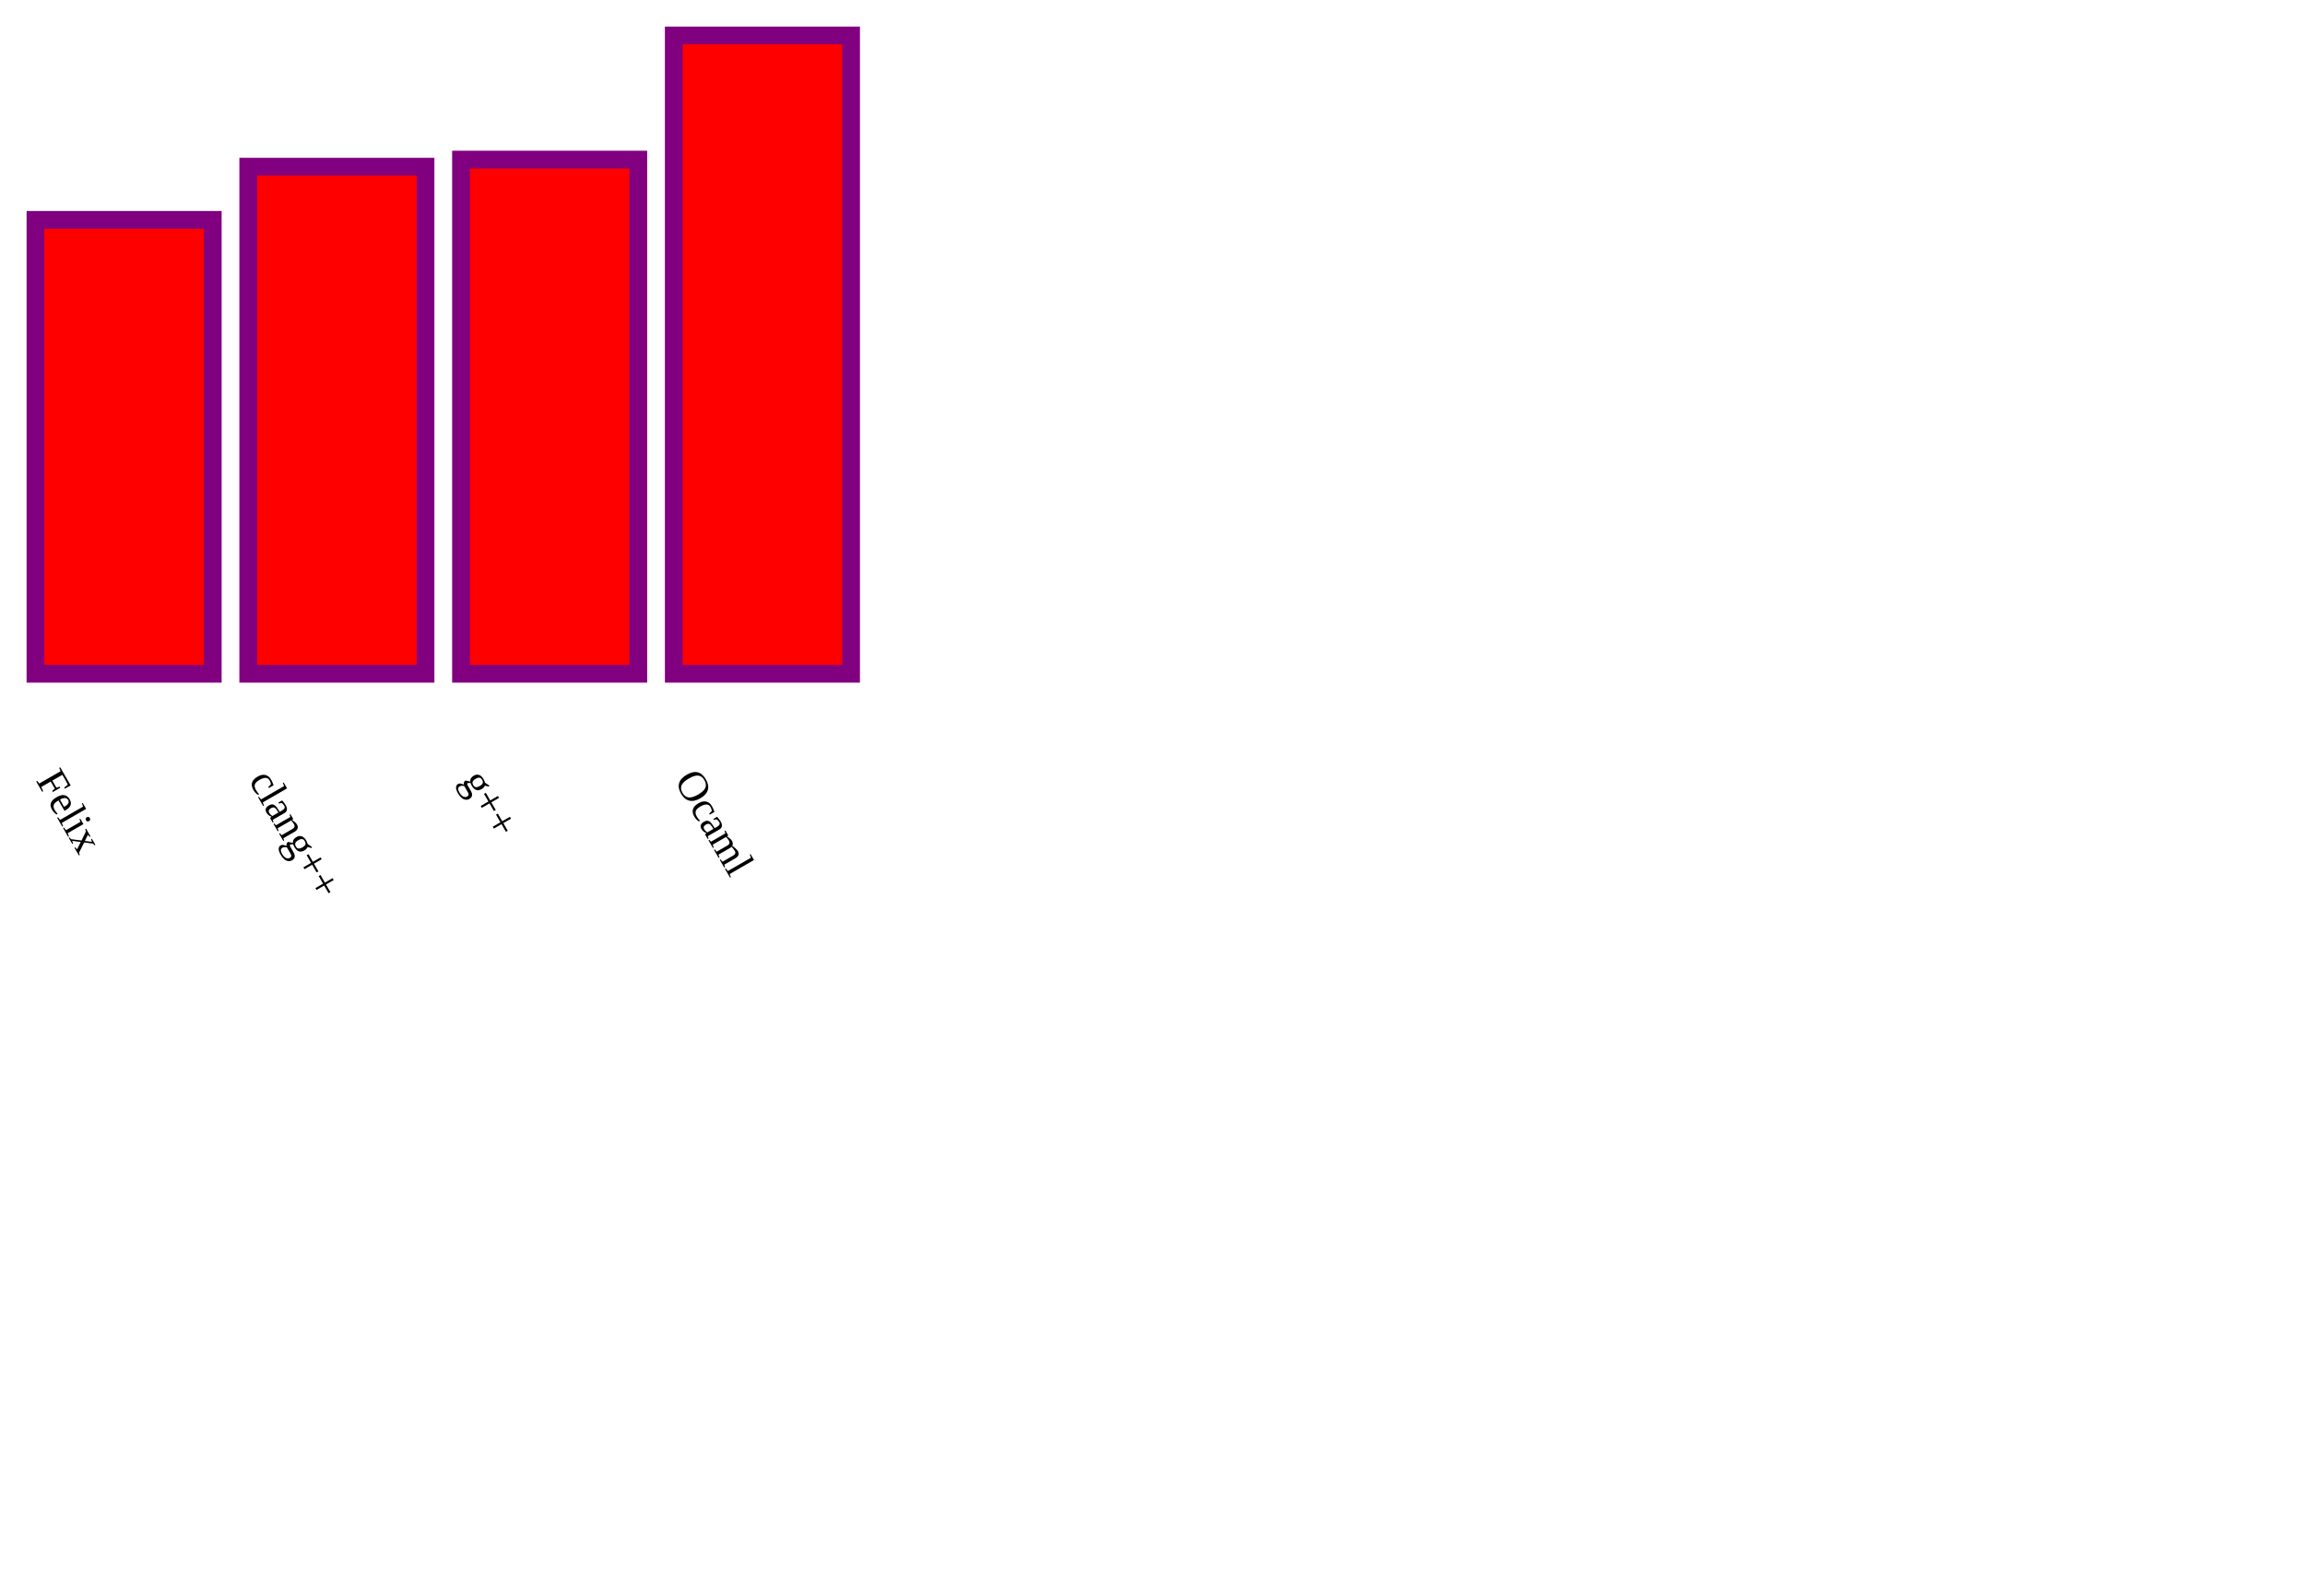
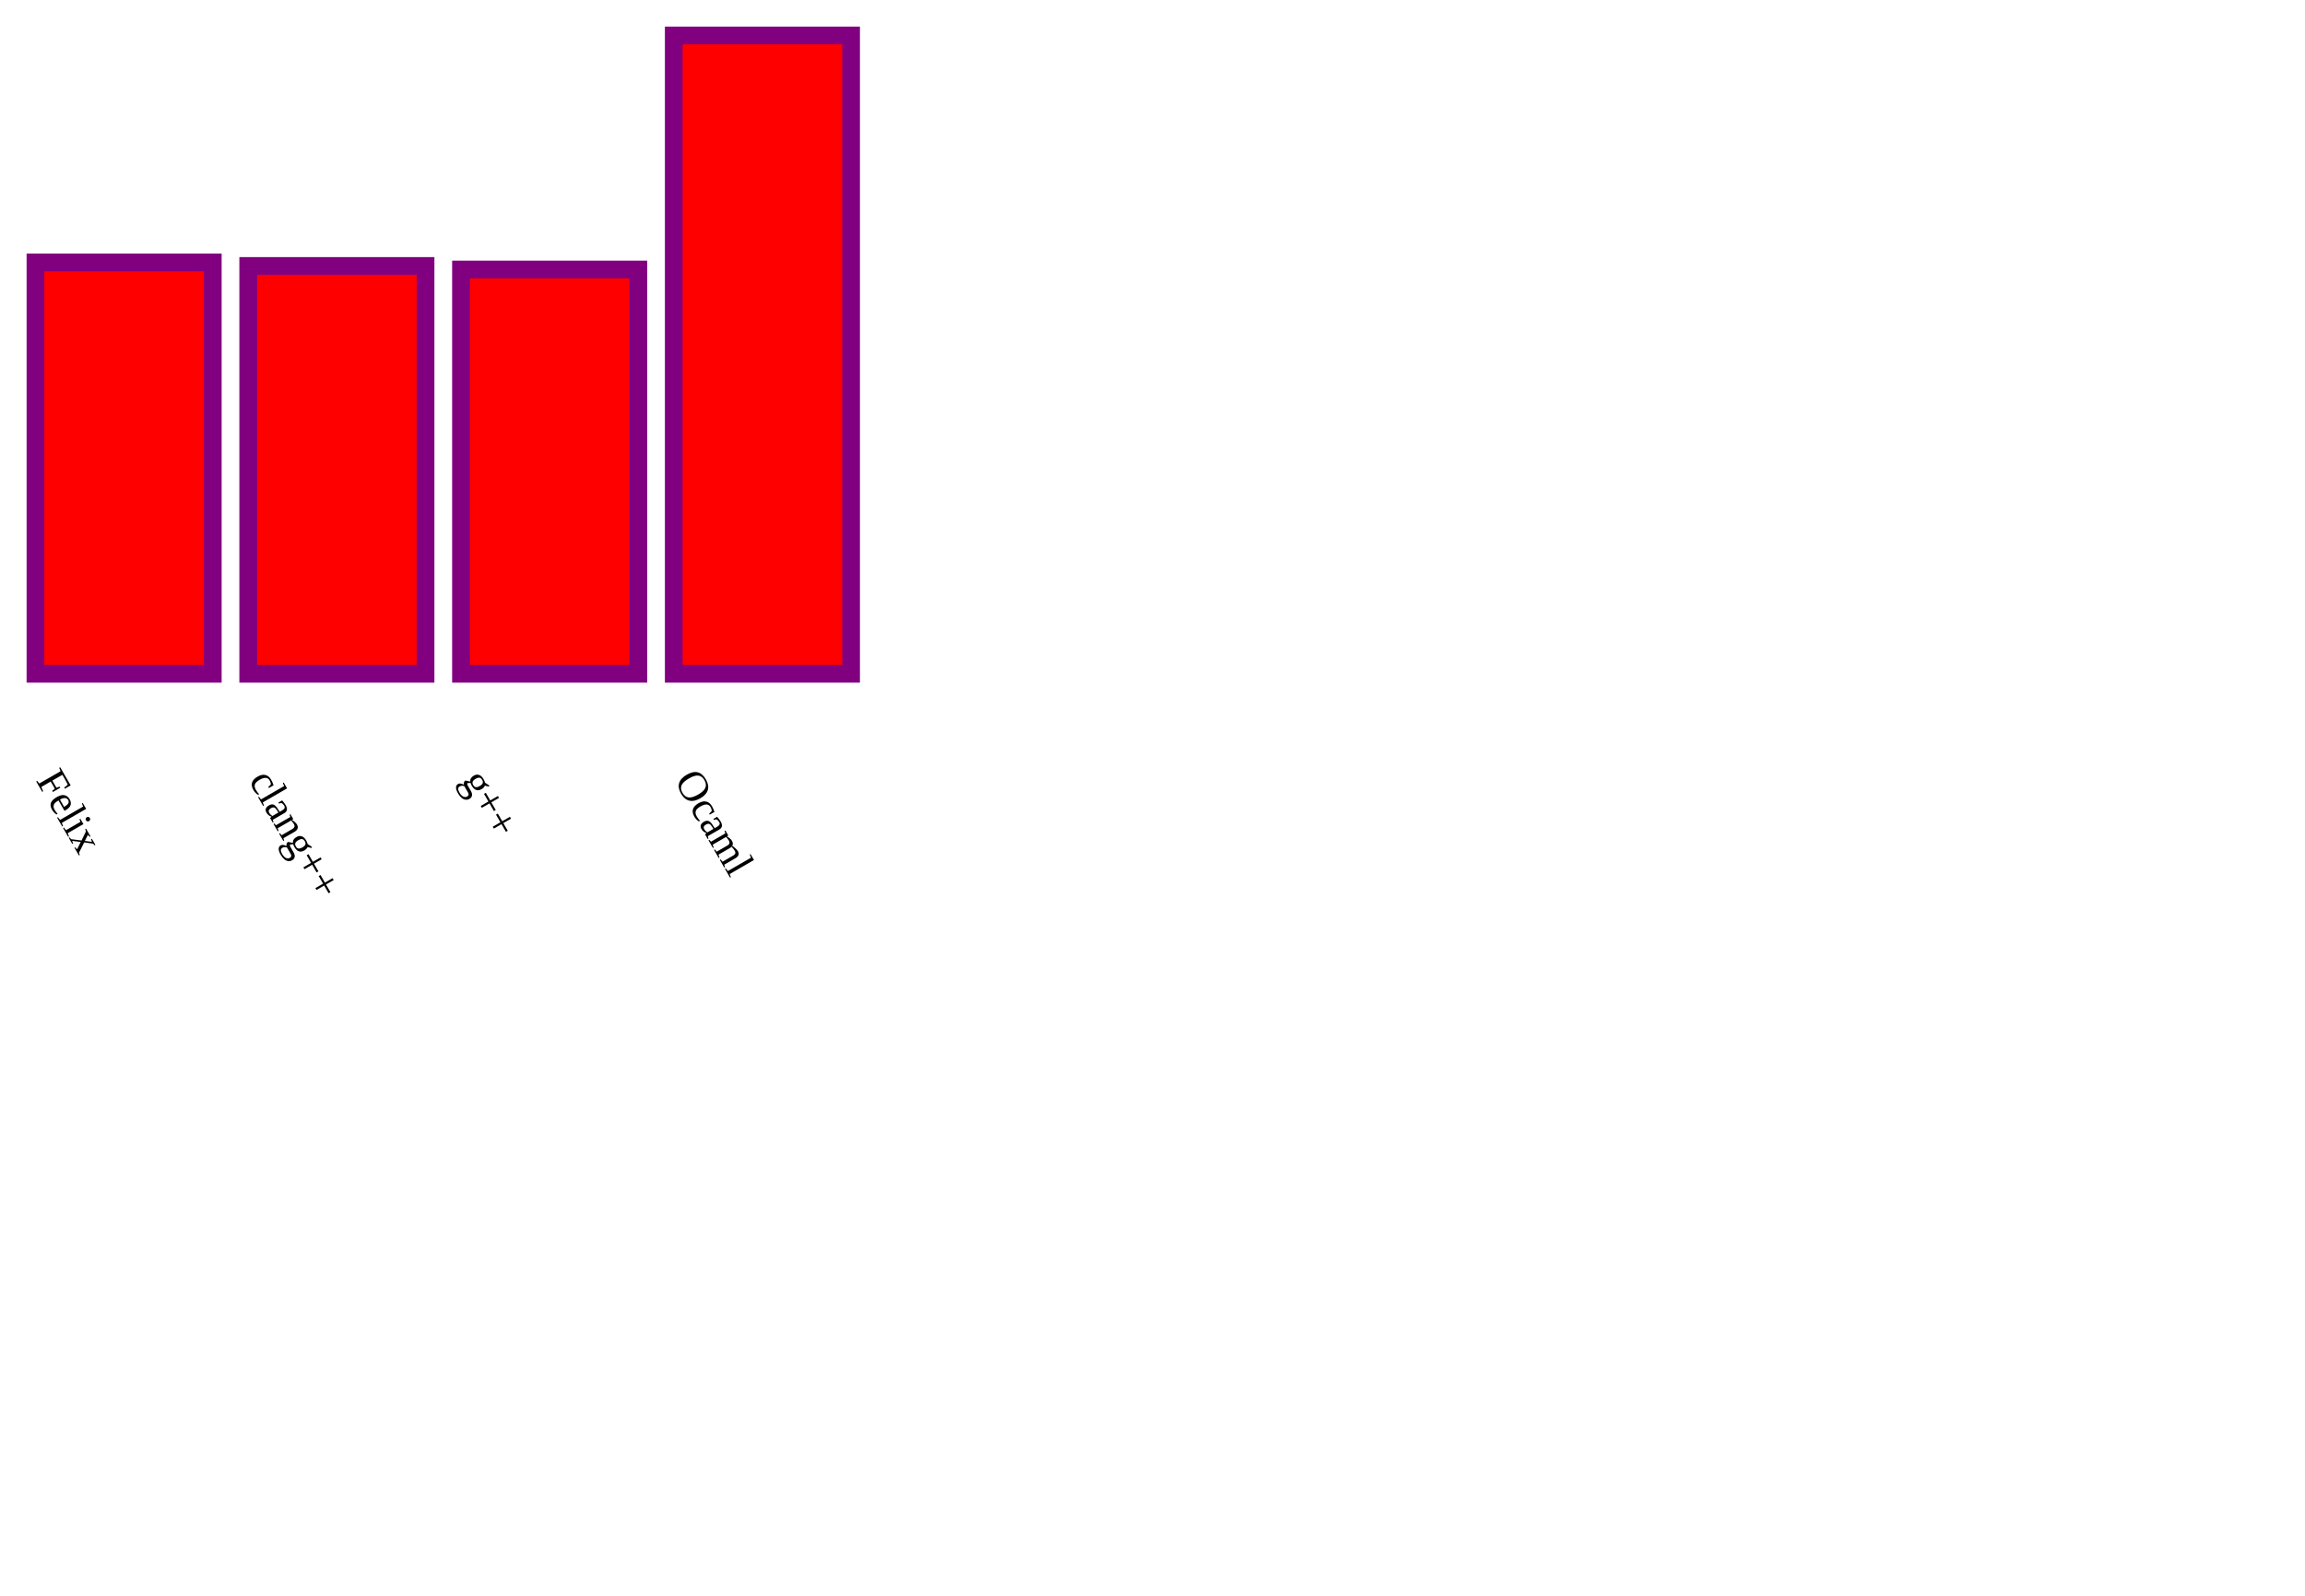
<svg xmlns="http://www.w3.org/2000/svg" version="1.1" width="650" height="450" viewBox="0 0 650 450" preserveAspectRatio="none">
-   <rect x="10" y="62" width="50" height="128" style="fill:red;stroke:purple;stroke-width:5;" />
+   <rect x="10" y="74" width="50" height="116" style="fill:red;stroke:purple;stroke-width:5;" />
  <text x="10" y="220" transform="rotate(60 10,220)">Felix</text>
-   <rect x="70" y="47" width="50" height="143" style="fill:red;stroke:purple;stroke-width:5;" />
+   <rect x="70" y="75" width="50" height="115" style="fill:red;stroke:purple;stroke-width:5;" />
  <text x="70" y="220" transform="rotate(60 70,220)">clang++</text>
-   <rect x="130" y="45" width="50" height="145" style="fill:red;stroke:purple;stroke-width:5;" />
+   <rect x="130" y="76" width="50" height="114" style="fill:red;stroke:purple;stroke-width:5;" />
  <text x="130" y="220" transform="rotate(60 130,220)">g++</text>
  <rect x="190" y="10" width="50" height="180" style="fill:red;stroke:purple;stroke-width:5;" />
  <text x="190" y="220" transform="rotate(60 190,220)">Ocaml</text>
</svg>
